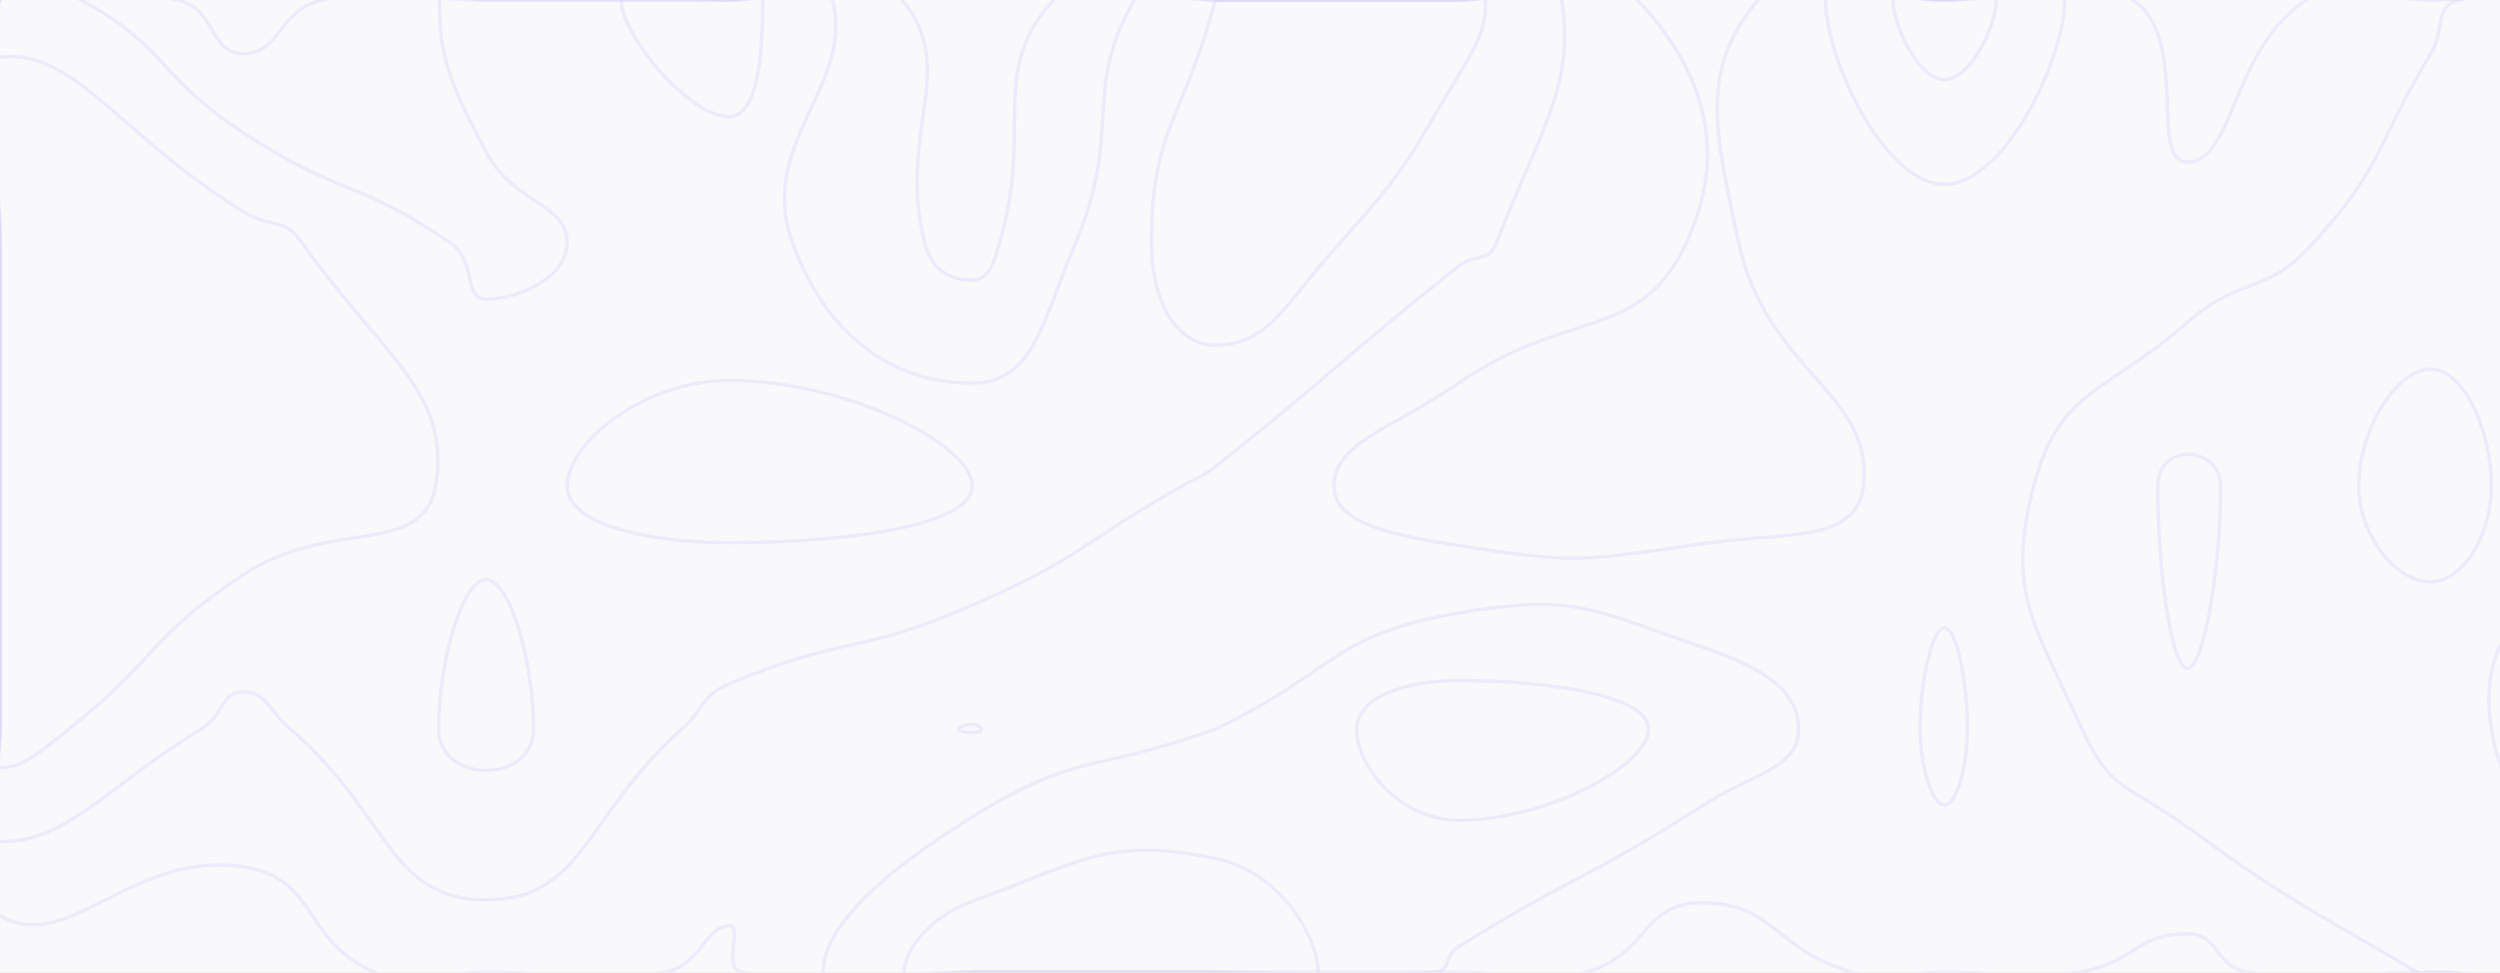
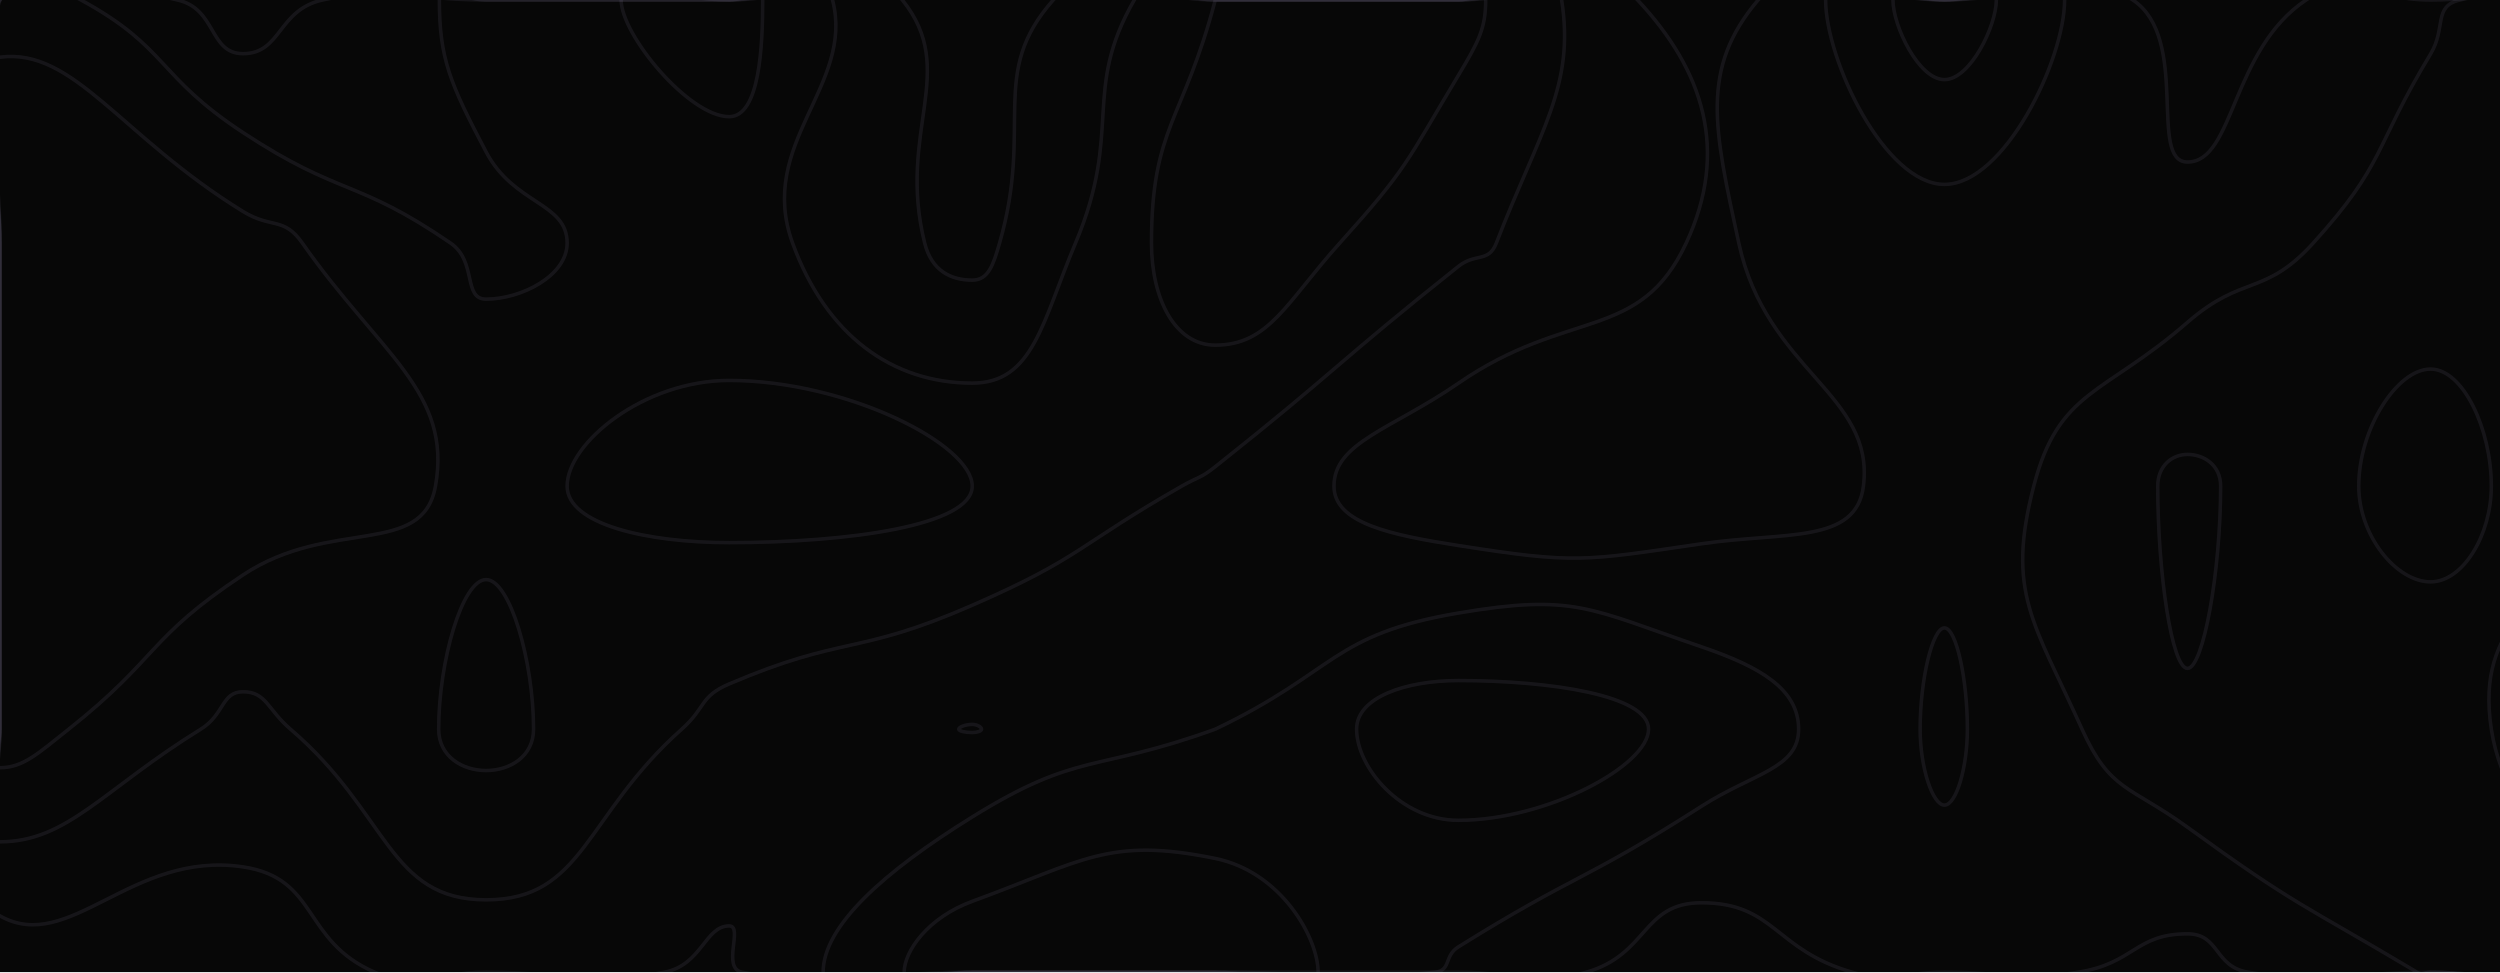
<svg xmlns="http://www.w3.org/2000/svg" version="1.1" width="1440" height="560" preserveAspectRatio="none" viewBox="0 0 1440 560">
  <g mask="url(&quot;#SvgjsMask1005&quot;)" fill="none">
-     <rect width="1440" height="560" x="0" y="0" fill="#F9F9FC" />
-     <path d="M102.22 0C124.84 5 120.3 30.91 140 30.91C162.18 30.91 159.9 5.71 185.77 0C229.9 -9.74 232.88 0 280 0C350 0 350 0 420 0C469.88 0 496.4 -29.06 519.77 0C552.7 40.94 516.48 75.3 532.61 140C536.6 155.98 547.77 161.36 560 161.36C569.34 161.36 572.11 152.6 575.75 140C595.44 71.92 569.04 42.4 606.67 0C631.17 -27.6 653.34 0 700 0C770 0 770 0 840 0C891.63 0 915.71 -29.38 943.25 0C981.33 40.62 996.08 86.92 971.25 140C944.45 197.3 903.28 177.1 840 220.77C801.84 247.1 768.37 254.8 768.37 280C768.37 301.52 801.71 308.21 840 314.22C907.53 324.82 911.68 323.24 980 313.22C1028.34 306.13 1069.17 313.46 1073.33 280C1079.94 226.85 1017.57 213.97 1001.54 140C987.24 73.97 979.1 39.68 1012.67 0C1038.33 -30.32 1066.34 0 1120 0C1174.27 0 1191.84 -24.47 1228.54 0C1261.84 22.2 1237.06 93.33 1260 93.33C1286.94 93.33 1285.08 28.8 1328.29 0C1355.08 -17.86 1364.14 0 1400 0C1470 0 1505 -35 1540 0C1575 35 1540 70 1540 140C1540 210 1540 210 1540 280C1540 350 1540 350 1540 420C1540 490 1575 525 1540 560C1505 595 1470 560 1400 560C1347.5 560 1345.21 567.93 1295 560C1275.21 556.87 1278.75 537.89 1260 537.89C1229.75 537.89 1229.51 554.87 1197 560C1159.51 565.92 1158.5 560 1120 560C1093.45 560 1091.89 567.14 1066.9 560C1021.89 547.14 1022.34 520 980 520C945.73 520 949.55 549.75 913.68 560C879.55 569.75 876.84 560 840 560C770 560 770 560 700 560C630 560 630 560 560 560C493.74 560 485.37 571.03 427.47 560C415.37 557.69 428.43 533.33 420 533.33C406.03 533.33 404.29 555.88 382.67 560C334.29 569.22 331.34 560 280 560C247.91 560 243.68 572.07 215.83 560C173.68 541.73 183.68 505.9 140 499.33C75.76 489.68 39.93 550.19 0 527.56C-30.07 510.52 0 473.78 0 420C0 350 0 350 0 280C0 210 0 210 0 140C0 70 -29.54 40.36 0 0C21.57 -29.54 54.84 -10.36 102.22 0" stroke="rgba(209,199,249,0.3)" stroke-width="2" />
-     <path d="M560 417.25C556.2 417.25 552.22 418.81 552.22 420C552.22 421.16 556.16 421.94 560 421.94C562.74 421.94 565.38 421.14 565.38 420C565.38 418.8 562.78 417.25 560 417.25" stroke="rgba(209,199,249,0.3)" stroke-width="2" />
-     <path d="M1120 361.67C1113.19 361.67 1106 391.09 1106 420C1106 442.13 1113.18 463.75 1120 463.75C1126.79 463.75 1133.21 442.11 1133.21 420C1133.21 391.07 1126.79 361.67 1120 361.67" stroke="rgba(209,199,249,0.3)" stroke-width="2" />
-     <path d="M46.67 0C97.14 27.53 89.87 43.39 140 76.36C196.29 113.39 204.93 102.59 259.51 140C274.93 150.57 266.48 172.31 280 172.31C300.06 172.31 326.67 158.95 326.67 140C326.67 116.55 295.98 117.89 280 87.5C259.18 47.89 253.08 33.81 253.08 0C253.08 -9.94 266.54 0 280 0C350 0 350 0 420 0C449.77 0 474.14 -20.69 479.54 0C492.4 49.31 435.62 82.68 456.52 140C475.85 193.02 513.8 220.68 560 220.68C595.29 220.68 600.35 185.28 619.5 140C647.01 74.94 622.93 52.87 653.33 0C663.18 -17.13 676.66 0 700 0C770 0 770 0 840 0C869.75 0 896.32 -20.37 899.5 0C907.26 49.63 887.15 74.82 861.88 140C857.4 151.55 850.04 145.47 840 153.46C769.1 209.87 770.93 212.46 700 268.8C691.27 275.73 690.39 274.47 680.69 280C620.39 314.39 623.28 320.97 560 348.63C492.93 377.95 486.58 365.55 420 393.95C402.92 401.24 406.79 407.47 392.68 420C336.79 469.64 336.34 518.3 280 518.3C223.66 518.3 224.11 468.61 167.32 420C154.11 408.69 153.36 398.46 140 398.46C127.52 398.46 129.43 411.49 115.65 420C59.43 454.7 38.83 484.88 0 484.88C-19 484.88 0 452.44 0 420C0 350 0 350 0 280C0 210 0 210 0 140C0 70 -17.5 52.5 0 0C5.83 -17.5 27.14 -10.65 46.67 0" stroke="rgba(209,199,249,0.3)" stroke-width="2" />
-     <path d="M1120 106.21C1085.64 106.21 1051.56 34.45 1051.56 0C1051.56 -18.66 1085.78 0 1120 0C1154.61 0 1189.21 -18.75 1189.21 0C1189.21 34.35 1154.47 106.21 1120 106.21" stroke="rgba(209,199,249,0.3)" stroke-width="2" />
-     <path d="M1332.41 140C1374.38 93.67 1366.88 85.95 1400 31.11C1409.16 15.95 1401.32 3.48 1416.97 0C1471.32 -12.08 1511.23 -32.74 1540 0C1572.74 37.26 1540 70 1540 140C1540 210 1540 210 1540 280C1540 350 1540 350 1540 420C1540 490 1575 525 1540 560C1505 595 1470 560 1400 560C1396.11 560 1395.54 561.98 1392.22 560C1325.54 520.22 1323.04 522.23 1260 476.49C1226.56 452.23 1215.53 456.11 1199.25 420C1171.24 357.87 1155.5 341.46 1171.43 280C1185.87 224.28 1211.55 227.78 1260 185.65C1292.04 157.78 1304.38 170.94 1332.41 140" stroke="rgba(209,199,249,0.3)" stroke-width="2" />
-     <path d="M1400 212.59C1380.52 212.59 1358.64 247.26 1358.64 280C1358.64 308.54 1380.3 335.15 1400 335.15C1418.58 335.15 1435 308.33 1435 280C1435 247.05 1418.7 212.59 1400 212.59" stroke="rgba(209,199,249,0.3)" stroke-width="2" />
-     <path d="M700 420C770 386.56 766.74 365.53 840 353.11C906.74 341.8 915.5 350.53 980 372.54C1013.5 383.97 1036 396.72 1036 420C1036 442.67 1010.04 445.22 980 464.44C912.04 507.93 908.34 502.86 840 545.42C831.61 550.64 836.03 559.01 826.54 560C766.03 566.3 763.27 560 700 560C630 560 630 560 560 560C517.07 560 474.13 578.3 474.13 560C474.13 533.58 508.68 502.37 560 470.56C621.61 432.37 630 445.28 700 420C700 420 700 420 700 420" stroke="rgba(209,199,249,0.3)" stroke-width="2" />
-     <path d="M0 32.94C42.54 27.42 69.4 78.42 140 121.82C156.47 131.95 163.34 124.57 174.15 140C218.75 203.66 260.51 225.84 250.83 280C243.43 321.42 190.34 297.79 140 331.15C84.71 367.79 91.87 378.51 39.57 420C21.87 434.04 13.28 442.2 0 442.2C-6.5 442.2 0 431.1 0 420C0 350 0 350 0 280C0 210 0 210 0 140C0 86.47 -27.46 36.51 0 32.94" stroke="rgba(209,199,249,0.3)" stroke-width="2" />
-     <path d="M420 67.2C396.88 67.2 357.78 20.01 357.78 0C357.78 -13.59 388.89 0 420 0C429.65 0 439.31 -7.27 439.31 0C439.31 26.33 437.65 67.2 420 67.2" stroke="rgba(209,199,249,0.3)" stroke-width="2" />
-     <path d="M663.25 140C663.25 72.79 681.63 70 700 0C700 0 700 0 700 0C770 0 770 0 840 0C847.88 0 855.75 -5.52 855.75 0C855.75 16.2 851.81 23.78 840 43.45C809.79 93.78 810.94 96.46 771.71 140C740.94 174.14 731.03 198.8 700 198.8C676.8 198.8 663.25 172.19 663.25 140" stroke="rgba(209,199,249,0.3)" stroke-width="2" />
-     <path d="M1120 45.86C1105.16 45.86 1090.34 14.87 1090.34 0C1090.34 -8.06 1105.22 0 1120 0C1134.95 0 1149.89 -8.1 1149.89 0C1149.89 14.83 1134.89 45.86 1120 45.86" stroke="rgba(209,199,249,0.3)" stroke-width="2" />
-     <path d="M1540 29.47C1535.45 29.47 1523.03 9.83 1523.03 0C1523.03 -4.91 1536.9 -5.38 1540 0C1545.38 9.35 1543.94 29.47 1540 29.47" stroke="rgba(209,199,249,0.3)" stroke-width="2" />
-     <path d="M326.67 280C326.67 255.25 370.78 219.13 420 219.13C487.44 219.13 560 255.94 560 280C560 302.65 489.13 312.56 420 312.56C372.46 312.56 326.67 301.96 326.67 280" stroke="rgba(209,199,249,0.3)" stroke-width="2" />
-     <path d="M1242.86 280C1242.86 268.26 1251.18 261.74 1260 261.74C1269.3 261.74 1279.09 267.77 1279.09 280C1279.09 329.4 1269.07 385 1260 385C1250.96 385 1242.86 329.89 1242.86 280" stroke="rgba(209,199,249,0.3)" stroke-width="2" />
-     <path d="M1502.31 280C1519.77 245.49 1529.94 212.41 1540 212.41C1548.79 212.41 1540 246.2 1540 280C1540 350 1540 350 1540 420C1540 475.26 1562.07 530.53 1540 530.53C1509.57 530.53 1444.33 482.04 1435 420C1425.49 356.78 1467.27 349.28 1502.31 280" stroke="rgba(209,199,249,0.3)" stroke-width="2" />
-     <path d="M252.68 420C252.68 380.75 266.34 333.85 280 333.85C293.66 333.85 307.32 380.75 307.32 420C307.32 435.74 293.66 443.83 280 443.83C266.34 443.83 252.68 435.74 252.68 420" stroke="rgba(209,199,249,0.3)" stroke-width="2" />
-     <path d="M781.4 420C781.4 401.8 809.33 392 840 392C893.41 392 949.57 400.6 949.57 420C949.57 440.85 891.04 472.5 840 472.5C806.95 472.5 781.4 442.05 781.4 420" stroke="rgba(209,199,249,0.3)" stroke-width="2" />
-     <path d="M520.8 560C520.8 547.94 534.48 528.5 560 519.17C624.08 495.74 638.56 481.88 700 494.47C738.18 502.29 759.23 540.39 759.23 560C759.23 573.15 729.62 560 700 560C630 560 630 560 560 560C540.3 560 520.8 568.35 520.8 560" stroke="rgba(209,199,249,0.3)" stroke-width="2" />
+     <rect width="1440" height="560" x="0" y="0" fill="#070707" />
+     <path d="M102.22 0C124.84 5 120.3 30.91 140 30.91C162.18 30.91 159.9 5.71 185.77 0C229.9 -9.74 232.88 0 280 0C350 0 350 0 420 0C469.88 0 496.4 -29.06 519.77 0C552.7 40.94 516.48 75.3 532.61 140C536.6 155.98 547.77 161.36 560 161.36C569.34 161.36 572.11 152.6 575.75 140C595.44 71.92 569.04 42.4 606.67 0C631.17 -27.6 653.34 0 700 0C770 0 770 0 840 0C891.63 0 915.71 -29.38 943.25 0C981.33 40.62 996.08 86.92 971.25 140C944.45 197.3 903.28 177.1 840 220.77C801.84 247.1 768.37 254.8 768.37 280C768.37 301.52 801.71 308.21 840 314.22C907.53 324.82 911.68 323.24 980 313.22C1028.34 306.13 1069.17 313.46 1073.33 280C1079.94 226.85 1017.57 213.97 1001.54 140C987.24 73.97 979.1 39.68 1012.67 0C1038.33 -30.32 1066.34 0 1120 0C1174.27 0 1191.84 -24.47 1228.54 0C1261.84 22.2 1237.06 93.33 1260 93.33C1286.94 93.33 1285.08 28.8 1328.29 0C1355.08 -17.86 1364.14 0 1400 0C1470 0 1505 -35 1540 0C1575 35 1540 70 1540 140C1540 210 1540 210 1540 280C1540 350 1540 350 1540 420C1540 490 1575 525 1540 560C1505 595 1470 560 1400 560C1347.5 560 1345.21 567.93 1295 560C1275.21 556.87 1278.75 537.89 1260 537.89C1229.75 537.89 1229.51 554.87 1197 560C1159.51 565.92 1158.5 560 1120 560C1093.45 560 1091.89 567.14 1066.9 560C1021.89 547.14 1022.34 520 980 520C945.73 520 949.55 549.75 913.68 560C879.55 569.75 876.84 560 840 560C770 560 770 560 700 560C630 560 630 560 560 560C493.74 560 485.37 571.03 427.47 560C415.37 557.69 428.43 533.33 420 533.33C406.03 533.33 404.29 555.88 382.67 560C334.29 569.22 331.34 560 280 560C247.91 560 243.68 572.07 215.83 560C173.68 541.73 183.68 505.9 140 499.33C75.76 489.68 39.93 550.19 0 527.56C-30.07 510.52 0 473.78 0 420C0 350 0 350 0 280C0 210 0 210 0 140C0 70 -29.54 40.36 0 0C21.57 -29.54 54.84 -10.36 102.22 0" stroke="rgba(209,199,249,0.08)" stroke-width="2" />
+     <path d="M560 417.25C556.2 417.25 552.22 418.81 552.22 420C552.22 421.16 556.16 421.94 560 421.94C562.74 421.94 565.38 421.14 565.38 420C565.38 418.8 562.78 417.25 560 417.25" stroke="rgba(209,199,249,0.08)" stroke-width="2" />
+     <path d="M1120 361.67C1113.19 361.67 1106 391.09 1106 420C1106 442.13 1113.18 463.75 1120 463.75C1126.79 463.75 1133.21 442.11 1133.21 420C1133.21 391.07 1126.79 361.67 1120 361.67" stroke="rgba(209,199,249,0.08)" stroke-width="2" />
+     <path d="M46.67 0C97.14 27.53 89.87 43.39 140 76.36C196.29 113.39 204.93 102.59 259.51 140C274.93 150.57 266.48 172.31 280 172.31C300.06 172.31 326.67 158.95 326.67 140C326.67 116.55 295.98 117.89 280 87.5C259.18 47.89 253.08 33.81 253.08 0C253.08 -9.94 266.54 0 280 0C350 0 350 0 420 0C449.77 0 474.14 -20.69 479.54 0C492.4 49.31 435.62 82.68 456.52 140C475.85 193.02 513.8 220.68 560 220.68C595.29 220.68 600.35 185.28 619.5 140C647.01 74.94 622.93 52.87 653.33 0C663.18 -17.13 676.66 0 700 0C770 0 770 0 840 0C869.75 0 896.32 -20.37 899.5 0C907.26 49.63 887.15 74.82 861.88 140C857.4 151.55 850.04 145.47 840 153.46C769.1 209.87 770.93 212.46 700 268.8C691.27 275.73 690.39 274.47 680.69 280C620.39 314.39 623.28 320.97 560 348.63C492.93 377.95 486.58 365.55 420 393.95C402.92 401.24 406.79 407.47 392.68 420C336.79 469.64 336.34 518.3 280 518.3C223.66 518.3 224.11 468.61 167.32 420C154.11 408.69 153.36 398.46 140 398.46C127.52 398.46 129.43 411.49 115.65 420C59.43 454.7 38.83 484.88 0 484.88C-19 484.88 0 452.44 0 420C0 350 0 350 0 280C0 210 0 210 0 140C0 70 -17.5 52.5 0 0C5.83 -17.5 27.14 -10.65 46.67 0" stroke="rgba(209,199,249,0.08)" stroke-width="2" />
+     <path d="M1120 106.21C1085.64 106.21 1051.56 34.45 1051.56 0C1051.56 -18.66 1085.78 0 1120 0C1154.61 0 1189.21 -18.75 1189.21 0C1189.21 34.35 1154.47 106.21 1120 106.21" stroke="rgba(209,199,249,0.08)" stroke-width="2" />
+     <path d="M1332.41 140C1374.38 93.67 1366.88 85.95 1400 31.11C1409.16 15.95 1401.32 3.48 1416.97 0C1471.32 -12.08 1511.23 -32.74 1540 0C1572.74 37.26 1540 70 1540 140C1540 210 1540 210 1540 280C1540 350 1540 350 1540 420C1540 490 1575 525 1540 560C1505 595 1470 560 1400 560C1396.11 560 1395.54 561.98 1392.22 560C1325.54 520.22 1323.04 522.23 1260 476.49C1226.56 452.23 1215.53 456.11 1199.25 420C1171.24 357.87 1155.5 341.46 1171.43 280C1185.87 224.28 1211.55 227.78 1260 185.65C1292.04 157.78 1304.38 170.94 1332.41 140" stroke="rgba(209,199,249,0.08)" stroke-width="2" />
+     <path d="M1400 212.59C1380.52 212.59 1358.64 247.26 1358.64 280C1358.64 308.54 1380.3 335.15 1400 335.15C1418.58 335.15 1435 308.33 1435 280C1435 247.05 1418.7 212.59 1400 212.59" stroke="rgba(209,199,249,0.08)" stroke-width="2" />
+     <path d="M700 420C770 386.56 766.74 365.53 840 353.11C906.74 341.8 915.5 350.53 980 372.54C1013.5 383.97 1036 396.72 1036 420C1036 442.67 1010.04 445.22 980 464.44C912.04 507.93 908.34 502.86 840 545.42C831.61 550.64 836.03 559.01 826.54 560C766.03 566.3 763.27 560 700 560C630 560 630 560 560 560C517.07 560 474.13 578.3 474.13 560C474.13 533.58 508.68 502.37 560 470.56C621.61 432.37 630 445.28 700 420C700 420 700 420 700 420" stroke="rgba(209,199,249,0.08)" stroke-width="2" />
+     <path d="M0 32.94C42.54 27.42 69.4 78.42 140 121.82C156.47 131.95 163.34 124.57 174.15 140C218.75 203.66 260.51 225.84 250.83 280C243.43 321.42 190.34 297.79 140 331.15C84.71 367.79 91.87 378.51 39.57 420C21.87 434.04 13.28 442.2 0 442.2C-6.5 442.2 0 431.1 0 420C0 350 0 350 0 280C0 210 0 210 0 140C0 86.47 -27.46 36.51 0 32.94" stroke="rgba(209,199,249,0.08)" stroke-width="2" />
+     <path d="M420 67.2C396.88 67.2 357.78 20.01 357.78 0C357.78 -13.59 388.89 0 420 0C429.65 0 439.31 -7.27 439.31 0C439.31 26.33 437.65 67.2 420 67.2" stroke="rgba(209,199,249,0.08)" stroke-width="2" />
+     <path d="M663.25 140C663.25 72.79 681.63 70 700 0C700 0 700 0 700 0C770 0 770 0 840 0C847.88 0 855.75 -5.52 855.75 0C855.75 16.2 851.81 23.78 840 43.45C809.79 93.78 810.94 96.46 771.71 140C740.94 174.14 731.03 198.8 700 198.8C676.8 198.8 663.25 172.19 663.25 140" stroke="rgba(209,199,249,0.08)" stroke-width="2" />
+     <path d="M1120 45.86C1105.16 45.86 1090.34 14.87 1090.34 0C1090.34 -8.06 1105.22 0 1120 0C1134.95 0 1149.89 -8.1 1149.89 0C1149.89 14.83 1134.89 45.86 1120 45.86" stroke="rgba(209,199,249,0.08)" stroke-width="2" />
+     <path d="M1540 29.47C1535.45 29.47 1523.03 9.83 1523.03 0C1523.03 -4.91 1536.9 -5.38 1540 0C1545.38 9.35 1543.94 29.47 1540 29.47" stroke="rgba(209,199,249,0.08)" stroke-width="2" />
+     <path d="M326.67 280C326.67 255.25 370.78 219.13 420 219.13C487.44 219.13 560 255.94 560 280C560 302.65 489.13 312.56 420 312.56C372.46 312.56 326.67 301.96 326.67 280" stroke="rgba(209,199,249,0.08)" stroke-width="2" />
+     <path d="M1242.86 280C1242.86 268.26 1251.18 261.74 1260 261.74C1269.3 261.74 1279.09 267.77 1279.09 280C1279.09 329.4 1269.07 385 1260 385C1250.96 385 1242.86 329.89 1242.86 280" stroke="rgba(209,199,249,0.08)" stroke-width="2" />
+     <path d="M1502.31 280C1519.77 245.49 1529.94 212.41 1540 212.41C1548.79 212.41 1540 246.2 1540 280C1540 350 1540 350 1540 420C1540 475.26 1562.07 530.53 1540 530.53C1509.57 530.53 1444.33 482.04 1435 420C1425.49 356.78 1467.27 349.28 1502.31 280" stroke="rgba(209,199,249,0.08)" stroke-width="2" />
+     <path d="M252.68 420C252.68 380.75 266.34 333.85 280 333.85C293.66 333.85 307.32 380.75 307.32 420C307.32 435.74 293.66 443.83 280 443.83C266.34 443.83 252.68 435.74 252.68 420" stroke="rgba(209,199,249,0.08)" stroke-width="2" />
+     <path d="M781.4 420C781.4 401.8 809.33 392 840 392C893.41 392 949.57 400.6 949.57 420C949.57 440.85 891.04 472.5 840 472.5C806.95 472.5 781.4 442.05 781.4 420" stroke="rgba(209,199,249,0.08)" stroke-width="2" />
+     <path d="M520.8 560C520.8 547.94 534.48 528.5 560 519.17C624.08 495.74 638.56 481.88 700 494.47C738.18 502.29 759.23 540.39 759.23 560C759.23 573.15 729.62 560 700 560C630 560 630 560 560 560C540.3 560 520.8 568.35 520.8 560" stroke="rgba(209,199,249,0.08)" stroke-width="2" />
  </g>
  <defs>
    <mask id="SvgjsMask1005">
      <rect width="1440" height="560" fill="#ffffff" />
    </mask>
  </defs>
</svg>
